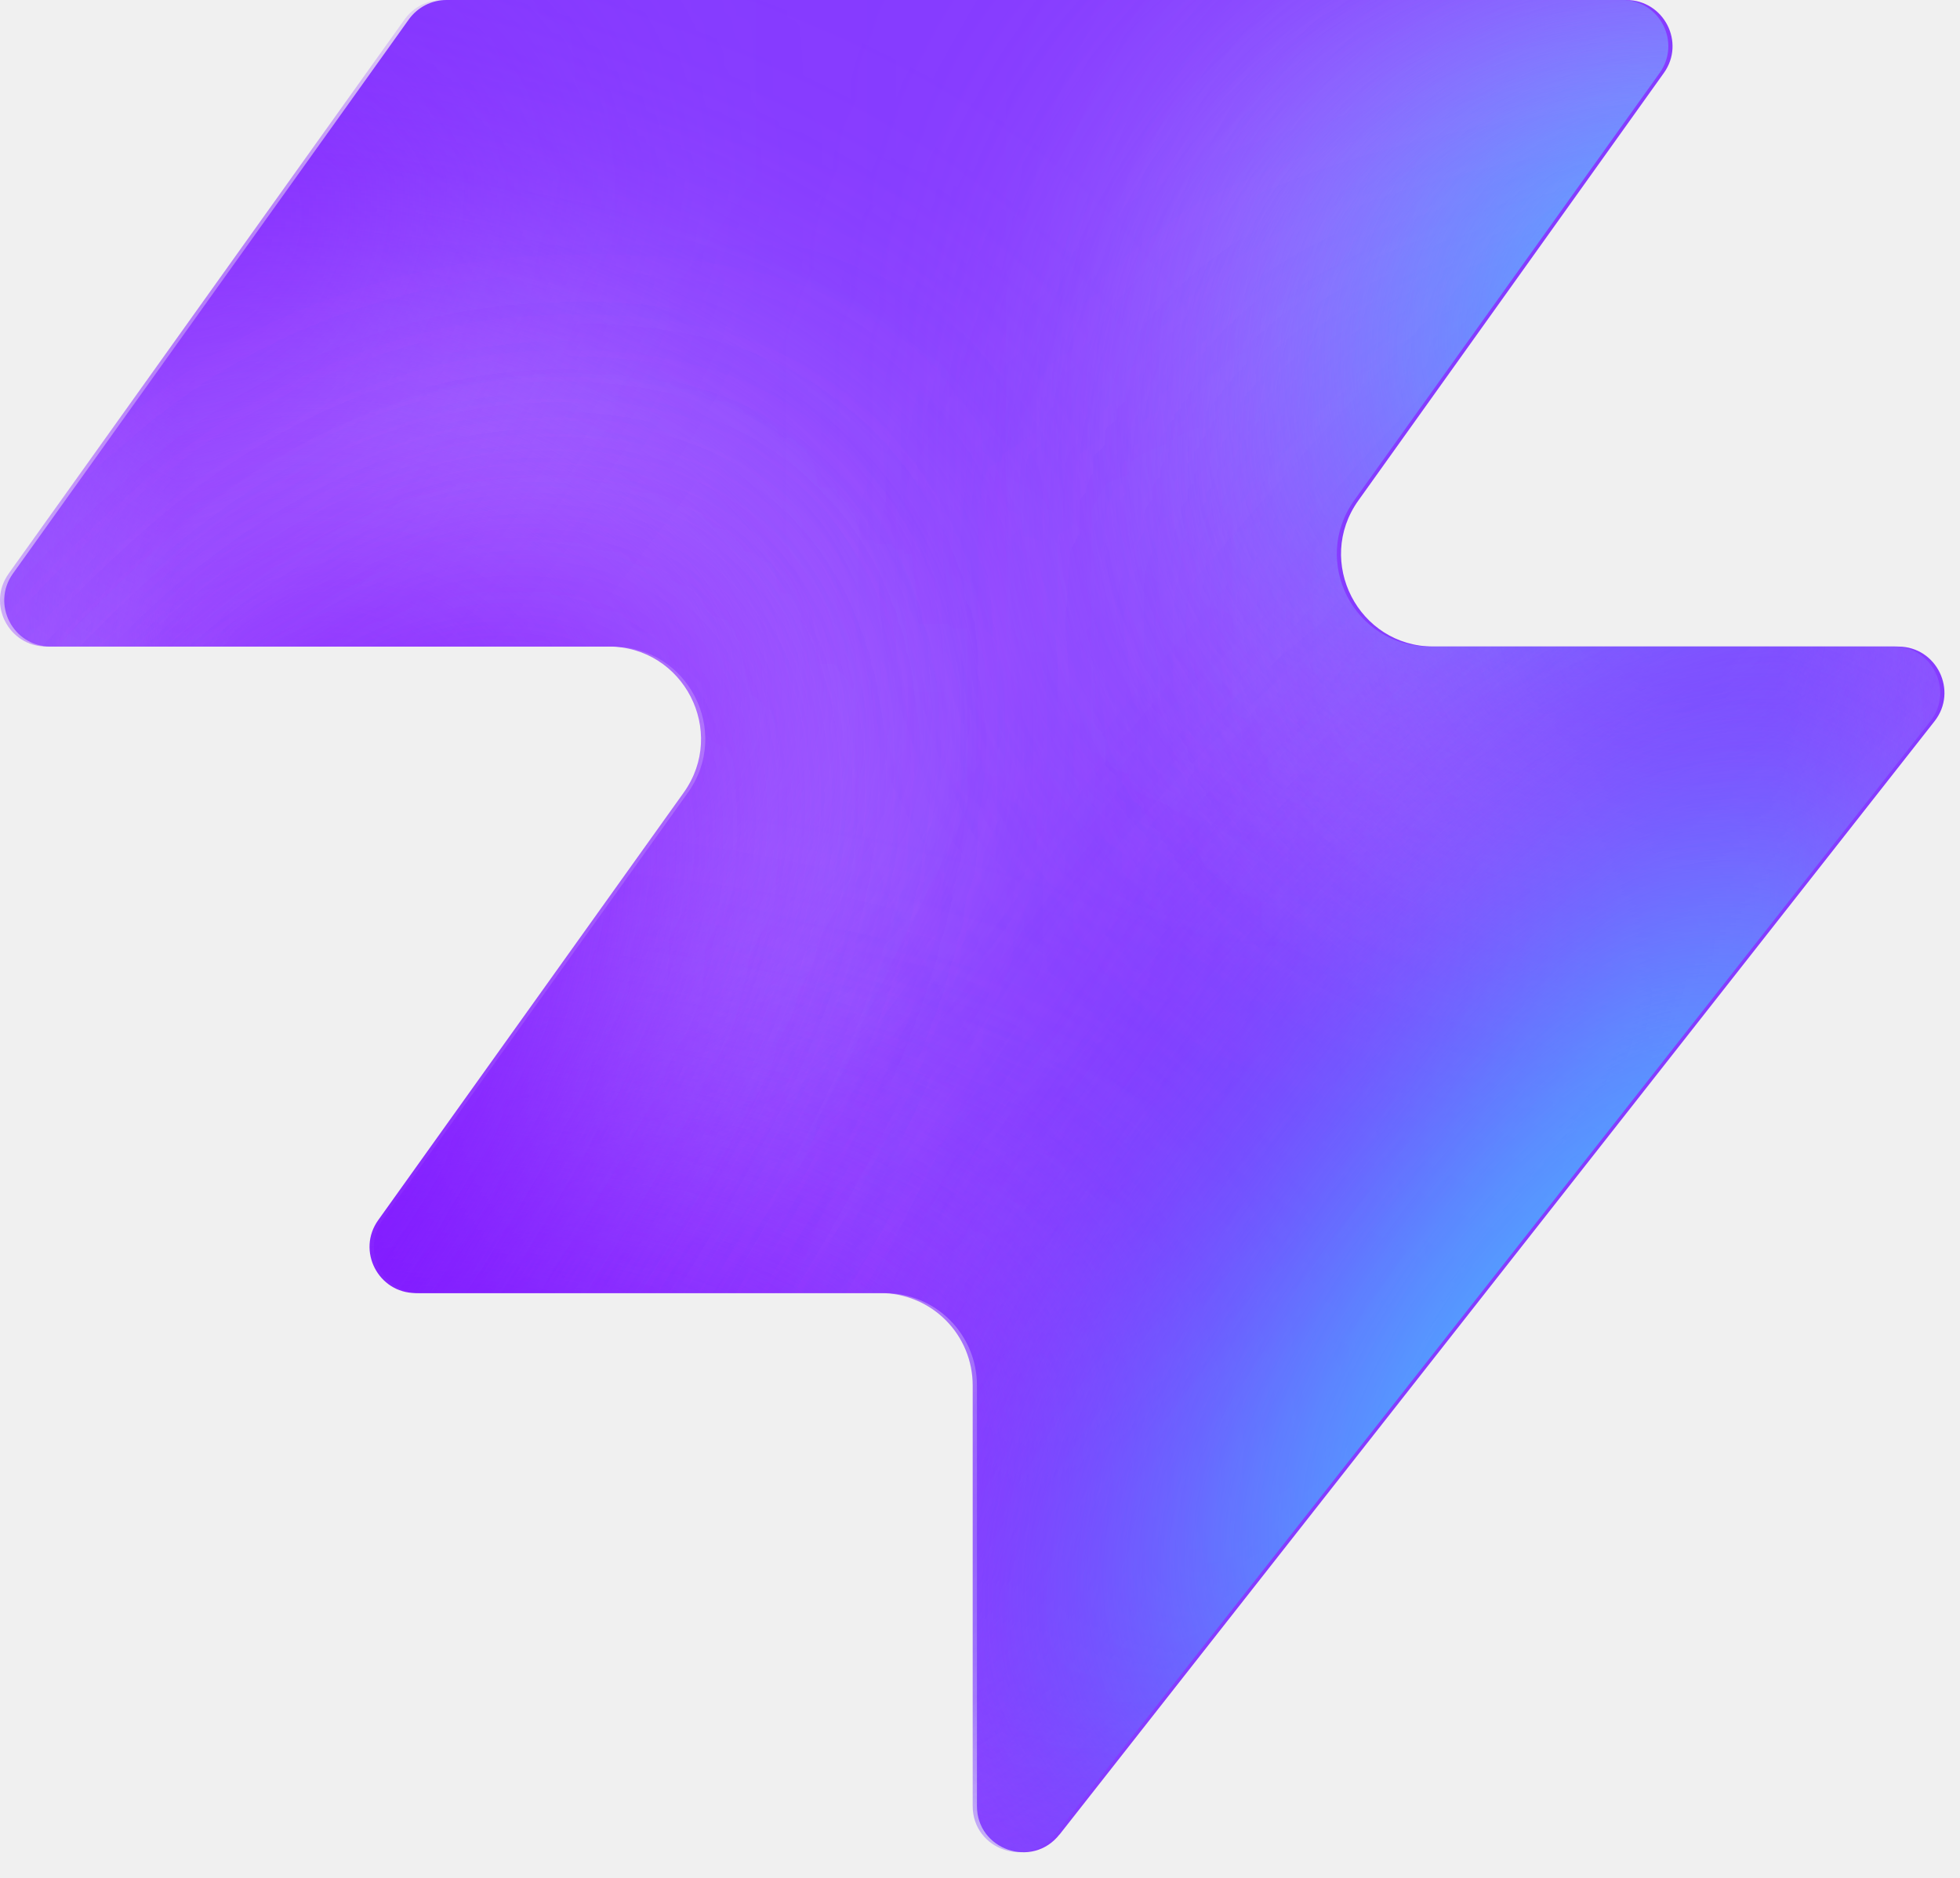
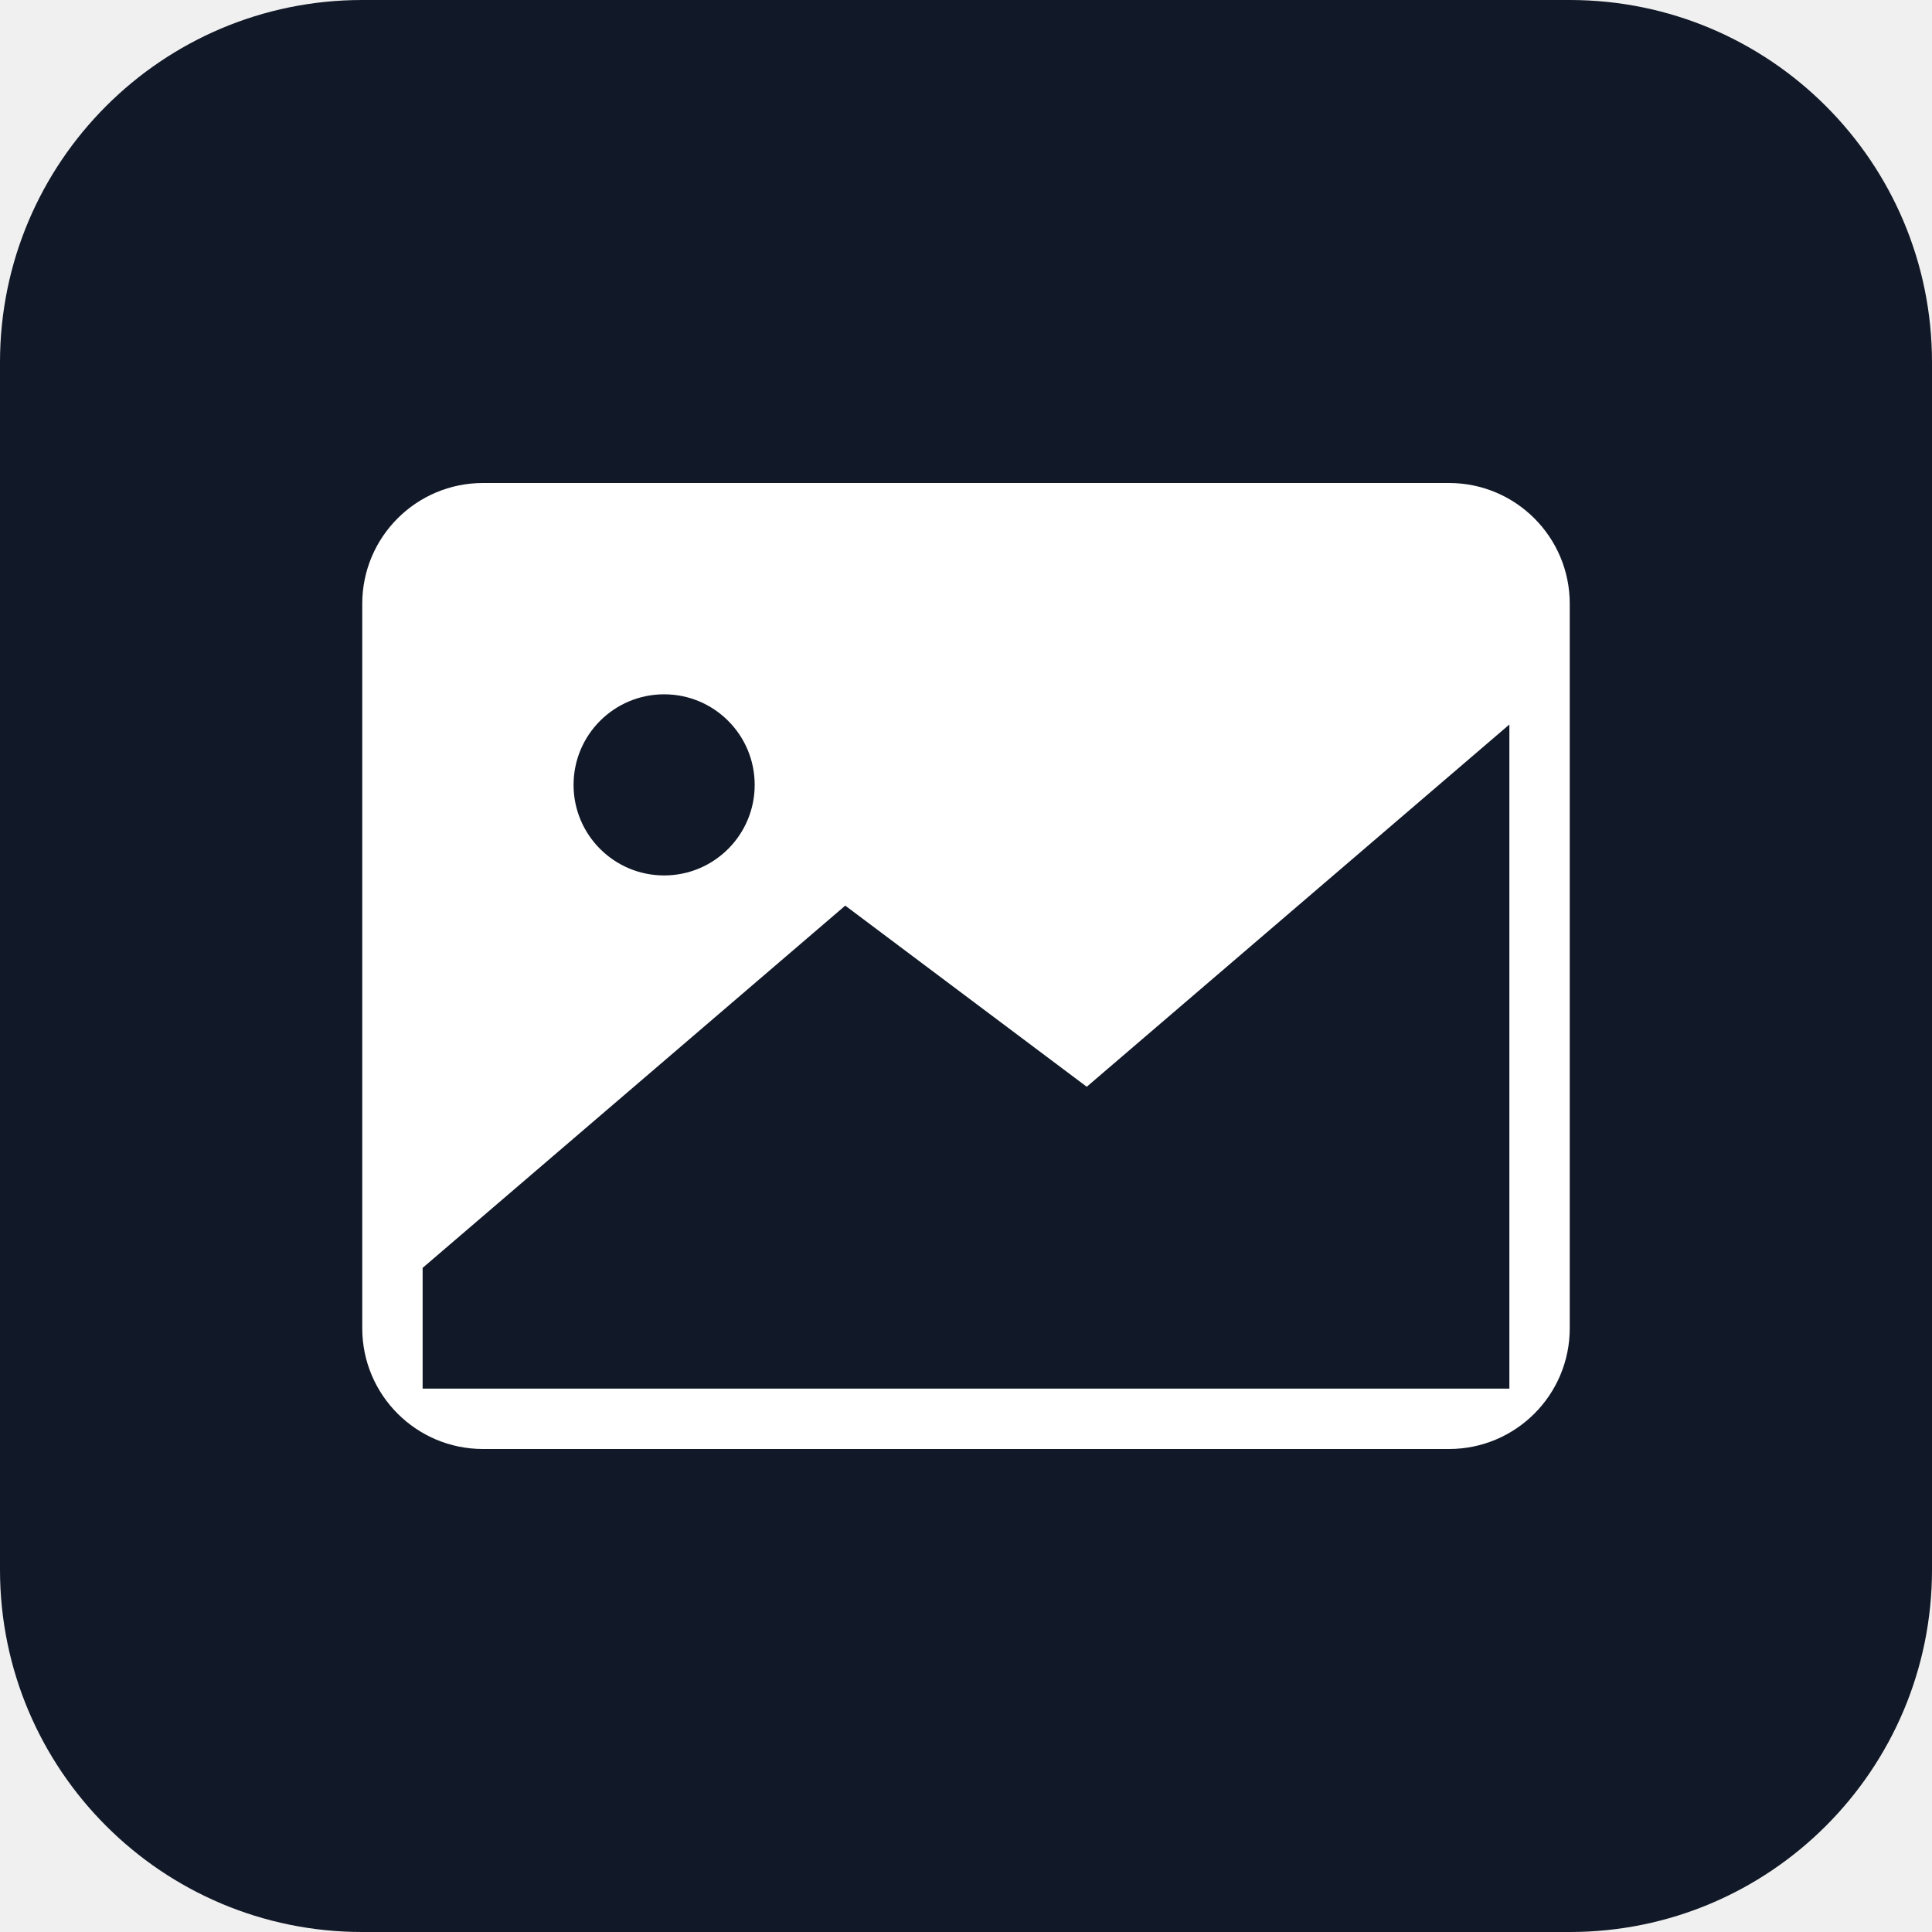
- <svg xmlns="http://www.w3.org/2000/svg" width="48" height="46" fill="none" viewBox="0 0 48 46">
-   <path fill="#863bff" d="M25.946 44.938c-.664.845-2.021.375-2.021-.698V33.937a2.26 2.26 0 0 0-2.262-2.262H10.287c-.92 0-1.456-1.04-.92-1.788l7.48-10.471c1.07-1.497 0-3.578-1.842-3.578H1.237c-.92 0-1.456-1.04-.92-1.788L10.013.474c.214-.297.556-.474.92-.474h28.894c.92 0 1.456 1.04.92 1.788l-7.48 10.471c-1.07 1.498 0 3.579 1.842 3.579h11.377c.943 0 1.473 1.088.89 1.83L25.947 44.94z" style="fill:#863bff;fill:color(display-p3 .525 .23 1);fill-opacity:1" />
-   <mask id="a" width="48" height="46" x="0" y="0" maskUnits="userSpaceOnUse" style="mask-type:alpha">
-     <path fill="#000" d="M25.842 44.938c-.664.844-2.021.375-2.021-.698V33.937a2.26 2.26 0 0 0-2.262-2.262H10.183c-.92 0-1.456-1.04-.92-1.788l7.48-10.471c1.07-1.498 0-3.579-1.842-3.579H1.133c-.92 0-1.456-1.04-.92-1.787L9.91.473c.214-.297.556-.474.92-.474h28.894c.92 0 1.456 1.04.92 1.788l-7.48 10.471c-1.07 1.498 0 3.578 1.842 3.578h11.377c.943 0 1.473 1.088.89 1.832L25.843 44.94z" style="fill:#000;fill-opacity:1" />
-   </mask>
-   <g mask="url(#a)">
-     <g filter="url(#b)">
-       <ellipse cx="5.508" cy="14.704" fill="#ede6ff" rx="5.508" ry="14.704" style="fill:#ede6ff;fill:color(display-p3 .927 .903 1);fill-opacity:1" transform="matrix(.00324 1 1 -.00324 -4.47 31.516)" />
-     </g>
-     <g filter="url(#c)">
-       <ellipse cx="10.399" cy="29.851" fill="#ede6ff" rx="10.399" ry="29.851" style="fill:#ede6ff;fill:color(display-p3 .927 .903 1);fill-opacity:1" transform="matrix(.00324 1 1 -.00324 -39.328 7.883)" />
-     </g>
-     <g filter="url(#d)">
-       <ellipse cx="5.508" cy="30.487" fill="#7e14ff" rx="5.508" ry="30.487" style="fill:#7e14ff;fill:color(display-p3 .492 .077 1);fill-opacity:1" transform="rotate(89.814 -25.913 -14.639)scale(1 -1)" />
-     </g>
-     <g filter="url(#e)">
-       <ellipse cx="5.508" cy="30.599" fill="#7e14ff" rx="5.508" ry="30.599" style="fill:#7e14ff;fill:color(display-p3 .492 .077 1);fill-opacity:1" transform="rotate(89.814 -32.644 -3.334)scale(1 -1)" />
-     </g>
-     <g filter="url(#f)">
-       <ellipse cx="5.508" cy="30.599" fill="#7e14ff" rx="5.508" ry="30.599" style="fill:#7e14ff;fill:color(display-p3 .492 .077 1);fill-opacity:1" transform="matrix(.00324 1 1 -.00324 -34.34 30.47)" />
-     </g>
-     <g filter="url(#g)">
-       <ellipse cx="14.072" cy="22.078" fill="#ede6ff" rx="14.072" ry="22.078" style="fill:#ede6ff;fill:color(display-p3 .927 .903 1);fill-opacity:1" transform="rotate(93.35 24.506 48.493)scale(-1 1)" />
-     </g>
-     <g filter="url(#h)">
-       <ellipse cx="3.47" cy="21.501" fill="#7e14ff" rx="3.47" ry="21.501" style="fill:#7e14ff;fill:color(display-p3 .492 .077 1);fill-opacity:1" transform="rotate(89.009 28.708 47.59)scale(-1 1)" />
-     </g>
-     <g filter="url(#i)">
-       <ellipse cx="3.47" cy="21.501" fill="#7e14ff" rx="3.47" ry="21.501" style="fill:#7e14ff;fill:color(display-p3 .492 .077 1);fill-opacity:1" transform="rotate(89.009 28.708 47.59)scale(-1 1)" />
-     </g>
-     <g filter="url(#j)">
-       <ellipse cx=".387" cy="8.972" fill="#7e14ff" rx="4.407" ry="29.108" style="fill:#7e14ff;fill:color(display-p3 .492 .077 1);fill-opacity:1" transform="rotate(39.51 .387 8.972)" />
-     </g>
-     <g filter="url(#k)">
-       <ellipse cx="47.523" cy="-6.092" fill="#7e14ff" rx="4.407" ry="29.108" style="fill:#7e14ff;fill:color(display-p3 .492 .077 1);fill-opacity:1" transform="rotate(37.892 47.523 -6.092)" />
-     </g>
-     <g filter="url(#l)">
-       <ellipse cx="41.412" cy="6.333" fill="#47bfff" rx="5.971" ry="9.665" style="fill:#47bfff;fill:color(display-p3 .28 .748 1);fill-opacity:1" transform="rotate(37.892 41.412 6.333)" />
-     </g>
-     <g filter="url(#m)">
-       <ellipse cx="-1.879" cy="38.332" fill="#7e14ff" rx="4.407" ry="29.108" style="fill:#7e14ff;fill:color(display-p3 .492 .077 1);fill-opacity:1" transform="rotate(37.892 -1.88 38.332)" />
-     </g>
-     <g filter="url(#n)">
-       <ellipse cx="-1.879" cy="38.332" fill="#7e14ff" rx="4.407" ry="29.108" style="fill:#7e14ff;fill:color(display-p3 .492 .077 1);fill-opacity:1" transform="rotate(37.892 -1.88 38.332)" />
-     </g>
-     <g filter="url(#o)">
-       <ellipse cx="35.651" cy="29.907" fill="#7e14ff" rx="4.407" ry="29.108" style="fill:#7e14ff;fill:color(display-p3 .492 .077 1);fill-opacity:1" transform="rotate(37.892 35.651 29.907)" />
-     </g>
-     <g filter="url(#p)">
-       <ellipse cx="38.418" cy="32.4" fill="#47bfff" rx="5.971" ry="15.297" style="fill:#47bfff;fill:color(display-p3 .28 .748 1);fill-opacity:1" transform="rotate(37.892 38.418 32.4)" />
-     </g>
-   </g>
-   <defs>
-     <filter id="b" width="60.045" height="41.654" x="-19.77" y="16.149" color-interpolation-filters="sRGB" filterUnits="userSpaceOnUse">
-       <feFlood flood-opacity="0" result="BackgroundImageFix" />
-       <feBlend in="SourceGraphic" in2="BackgroundImageFix" result="shape" />
-       <feGaussianBlur result="effect1_foregroundBlur_2002_17158" stdDeviation="7.659" />
-     </filter>
-     <filter id="c" width="90.34" height="51.437" x="-54.613" y="-7.533" color-interpolation-filters="sRGB" filterUnits="userSpaceOnUse">
-       <feFlood flood-opacity="0" result="BackgroundImageFix" />
-       <feBlend in="SourceGraphic" in2="BackgroundImageFix" result="shape" />
-       <feGaussianBlur result="effect1_foregroundBlur_2002_17158" stdDeviation="7.659" />
-     </filter>
-     <filter id="d" width="79.355" height="29.4" x="-49.64" y="2.03" color-interpolation-filters="sRGB" filterUnits="userSpaceOnUse">
-       <feFlood flood-opacity="0" result="BackgroundImageFix" />
-       <feBlend in="SourceGraphic" in2="BackgroundImageFix" result="shape" />
-       <feGaussianBlur result="effect1_foregroundBlur_2002_17158" stdDeviation="4.596" />
-     </filter>
-     <filter id="e" width="79.579" height="29.4" x="-45.045" y="20.029" color-interpolation-filters="sRGB" filterUnits="userSpaceOnUse">
-       <feFlood flood-opacity="0" result="BackgroundImageFix" />
-       <feBlend in="SourceGraphic" in2="BackgroundImageFix" result="shape" />
-       <feGaussianBlur result="effect1_foregroundBlur_2002_17158" stdDeviation="4.596" />
-     </filter>
-     <filter id="f" width="79.579" height="29.4" x="-43.513" y="21.178" color-interpolation-filters="sRGB" filterUnits="userSpaceOnUse">
-       <feFlood flood-opacity="0" result="BackgroundImageFix" />
-       <feBlend in="SourceGraphic" in2="BackgroundImageFix" result="shape" />
-       <feGaussianBlur result="effect1_foregroundBlur_2002_17158" stdDeviation="4.596" />
-     </filter>
-     <filter id="g" width="74.749" height="58.852" x="15.756" y="-17.901" color-interpolation-filters="sRGB" filterUnits="userSpaceOnUse">
-       <feFlood flood-opacity="0" result="BackgroundImageFix" />
-       <feBlend in="SourceGraphic" in2="BackgroundImageFix" result="shape" />
-       <feGaussianBlur result="effect1_foregroundBlur_2002_17158" stdDeviation="7.659" />
-     </filter>
-     <filter id="h" width="61.377" height="25.362" x="23.548" y="2.284" color-interpolation-filters="sRGB" filterUnits="userSpaceOnUse">
-       <feFlood flood-opacity="0" result="BackgroundImageFix" />
-       <feBlend in="SourceGraphic" in2="BackgroundImageFix" result="shape" />
-       <feGaussianBlur result="effect1_foregroundBlur_2002_17158" stdDeviation="4.596" />
-     </filter>
-     <filter id="i" width="61.377" height="25.362" x="23.548" y="2.284" color-interpolation-filters="sRGB" filterUnits="userSpaceOnUse">
-       <feFlood flood-opacity="0" result="BackgroundImageFix" />
-       <feBlend in="SourceGraphic" in2="BackgroundImageFix" result="shape" />
-       <feGaussianBlur result="effect1_foregroundBlur_2002_17158" stdDeviation="4.596" />
-     </filter>
-     <filter id="j" width="56.045" height="63.649" x="-27.636" y="-22.853" color-interpolation-filters="sRGB" filterUnits="userSpaceOnUse">
-       <feFlood flood-opacity="0" result="BackgroundImageFix" />
-       <feBlend in="SourceGraphic" in2="BackgroundImageFix" result="shape" />
-       <feGaussianBlur result="effect1_foregroundBlur_2002_17158" stdDeviation="4.596" />
-     </filter>
-     <filter id="k" width="54.814" height="64.646" x="20.116" y="-38.415" color-interpolation-filters="sRGB" filterUnits="userSpaceOnUse">
-       <feFlood flood-opacity="0" result="BackgroundImageFix" />
-       <feBlend in="SourceGraphic" in2="BackgroundImageFix" result="shape" />
-       <feGaussianBlur result="effect1_foregroundBlur_2002_17158" stdDeviation="4.596" />
-     </filter>
-     <filter id="l" width="33.541" height="35.313" x="24.641" y="-11.323" color-interpolation-filters="sRGB" filterUnits="userSpaceOnUse">
-       <feFlood flood-opacity="0" result="BackgroundImageFix" />
-       <feBlend in="SourceGraphic" in2="BackgroundImageFix" result="shape" />
-       <feGaussianBlur result="effect1_foregroundBlur_2002_17158" stdDeviation="4.596" />
-     </filter>
-     <filter id="m" width="54.814" height="64.646" x="-29.286" y="6.009" color-interpolation-filters="sRGB" filterUnits="userSpaceOnUse">
-       <feFlood flood-opacity="0" result="BackgroundImageFix" />
-       <feBlend in="SourceGraphic" in2="BackgroundImageFix" result="shape" />
-       <feGaussianBlur result="effect1_foregroundBlur_2002_17158" stdDeviation="4.596" />
-     </filter>
-     <filter id="n" width="54.814" height="64.646" x="-29.286" y="6.009" color-interpolation-filters="sRGB" filterUnits="userSpaceOnUse">
-       <feFlood flood-opacity="0" result="BackgroundImageFix" />
-       <feBlend in="SourceGraphic" in2="BackgroundImageFix" result="shape" />
-       <feGaussianBlur result="effect1_foregroundBlur_2002_17158" stdDeviation="4.596" />
-     </filter>
-     <filter id="o" width="54.814" height="64.646" x="8.244" y="-2.416" color-interpolation-filters="sRGB" filterUnits="userSpaceOnUse">
-       <feFlood flood-opacity="0" result="BackgroundImageFix" />
-       <feBlend in="SourceGraphic" in2="BackgroundImageFix" result="shape" />
-       <feGaussianBlur result="effect1_foregroundBlur_2002_17158" stdDeviation="4.596" />
-     </filter>
-     <filter id="p" width="39.409" height="43.623" x="18.713" y="10.588" color-interpolation-filters="sRGB" filterUnits="userSpaceOnUse">
-       <feFlood flood-opacity="0" result="BackgroundImageFix" />
-       <feBlend in="SourceGraphic" in2="BackgroundImageFix" result="shape" />
-       <feGaussianBlur result="effect1_foregroundBlur_2002_17158" stdDeviation="4.596" />
-     </filter>
-   </defs>
+ <svg xmlns="http://www.w3.org/2000/svg" viewBox="0 0 64 64">
+   <rect width="64" height="64" rx="12" fill="#111827" />
+   <rect x="12" y="16" width="40" height="32" rx="4" fill="#ffffff" />
+   <circle cx="22" cy="26" r="3" fill="#111827" />
+   <path d="M14 42 L28 30 L36 36 L50 24 L50 46 L14 46 Z" fill="#111827" />
</svg>
